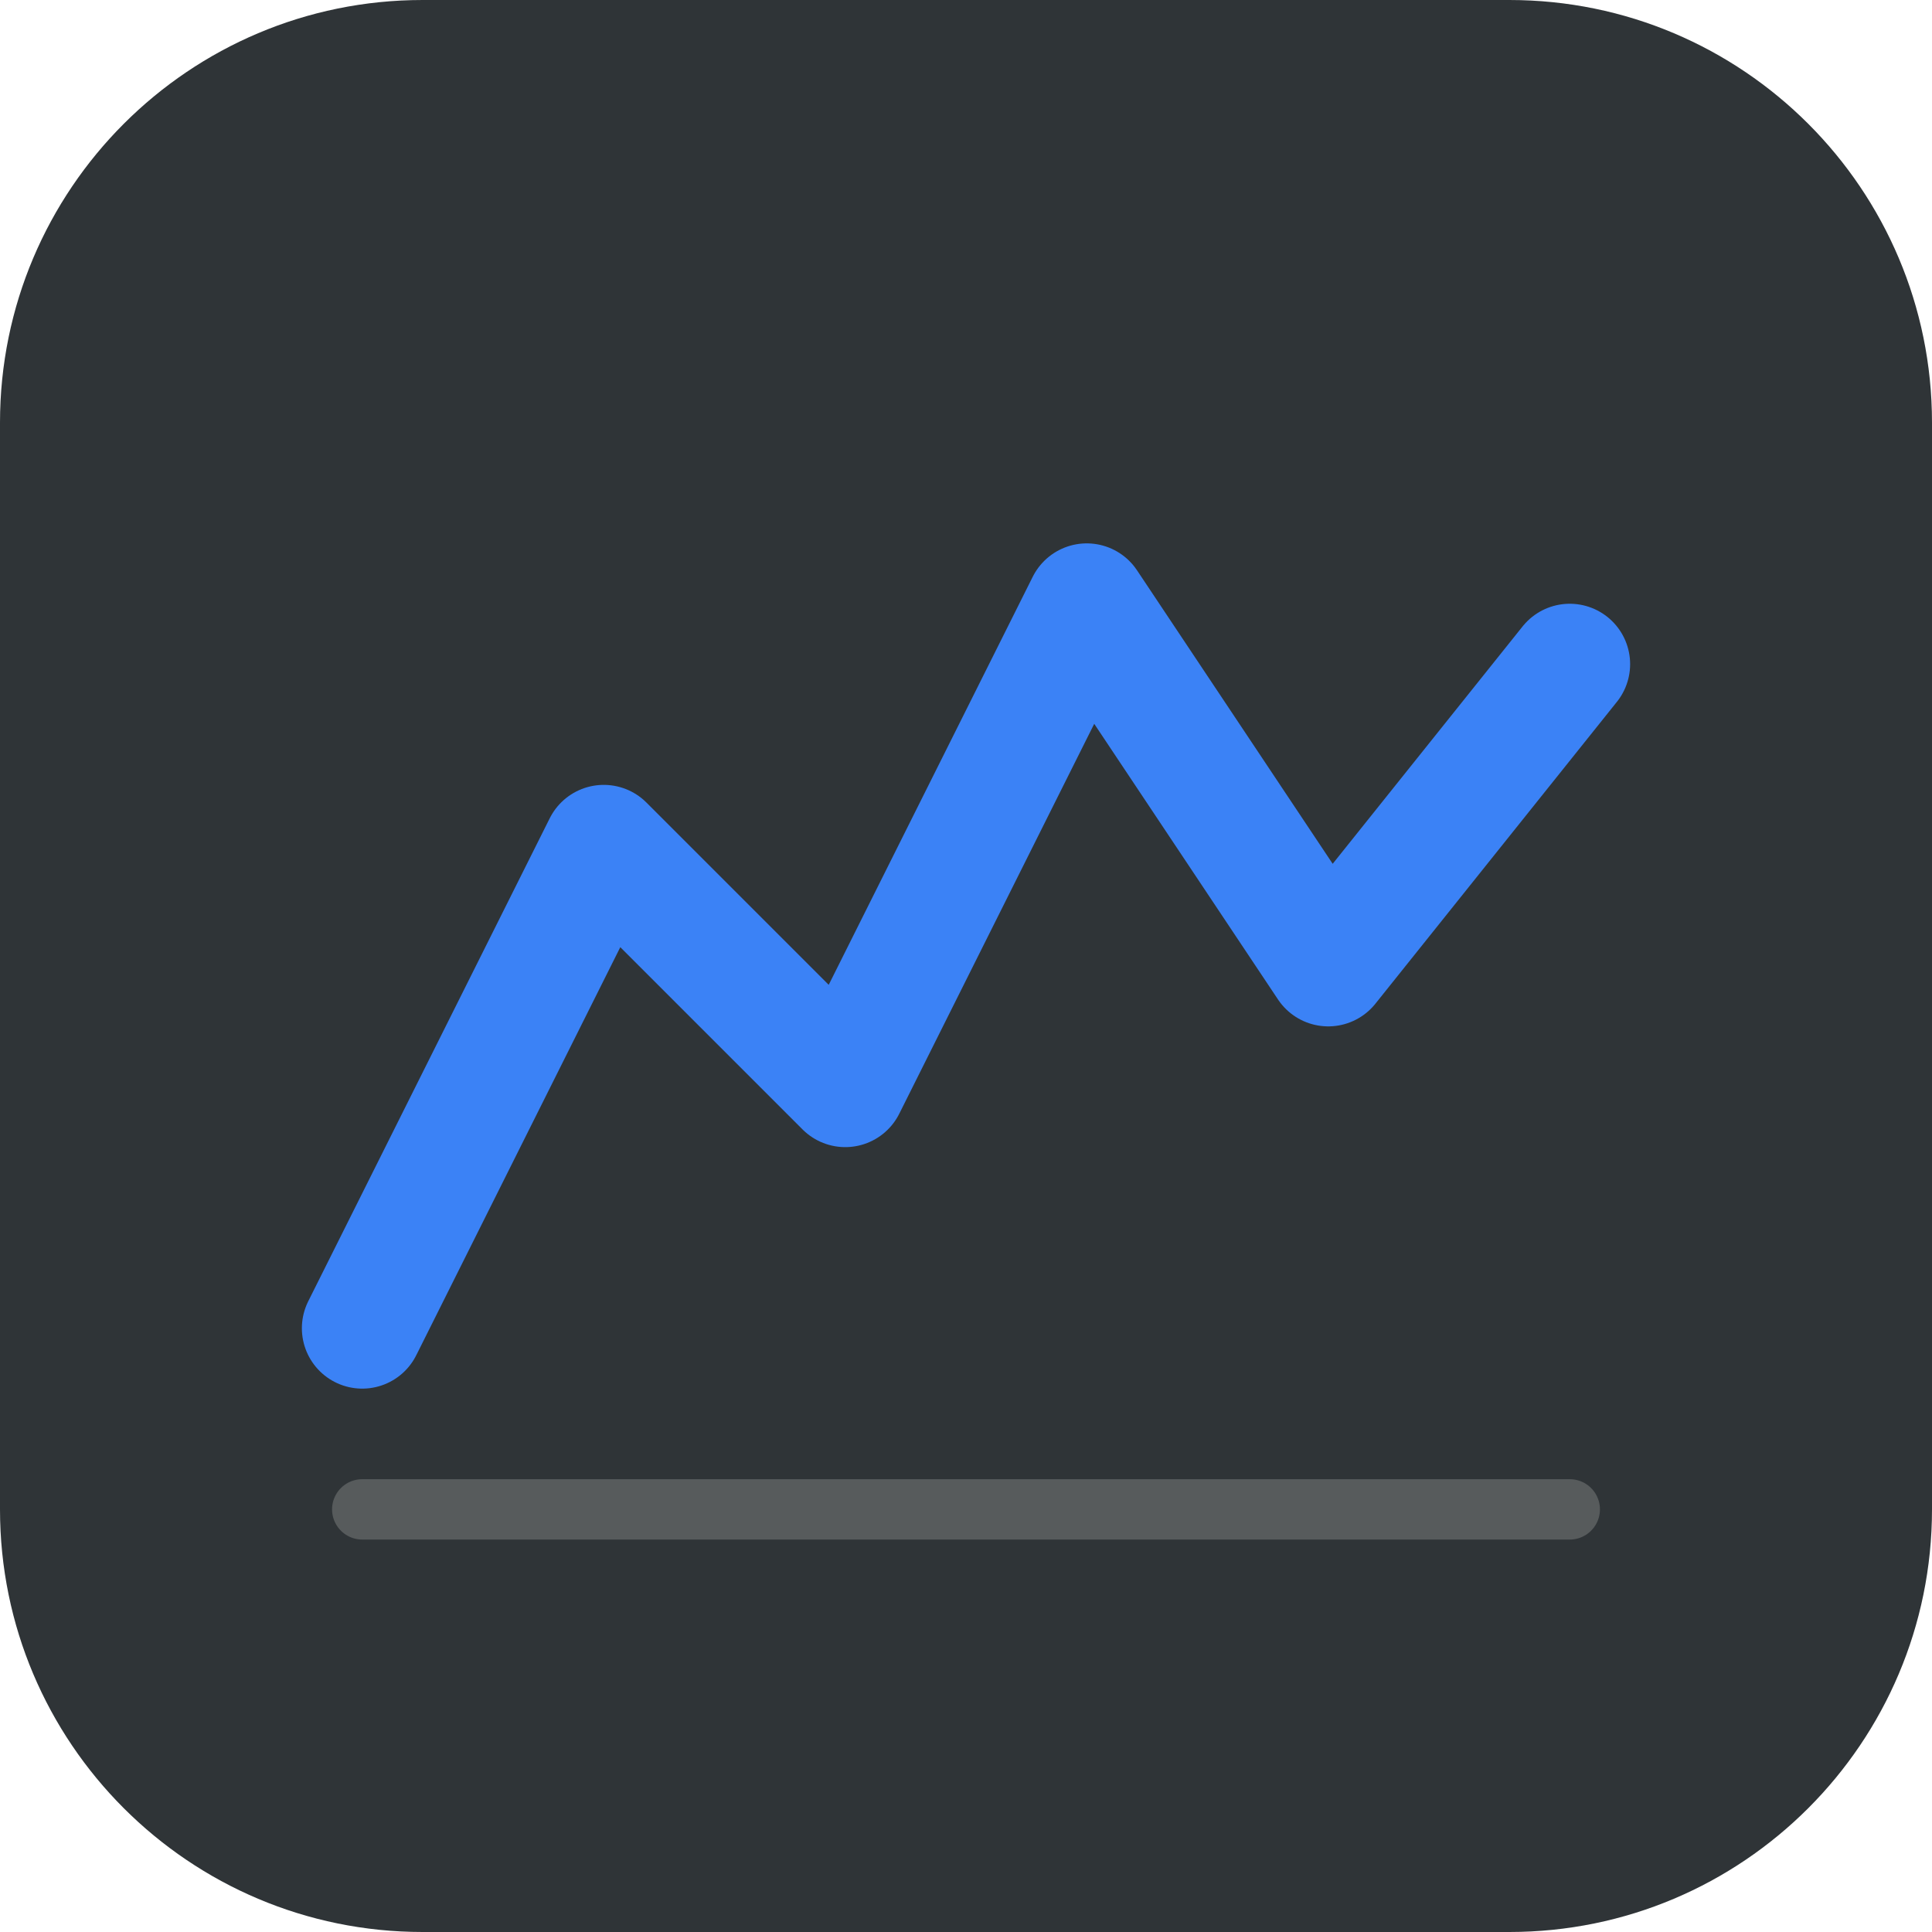
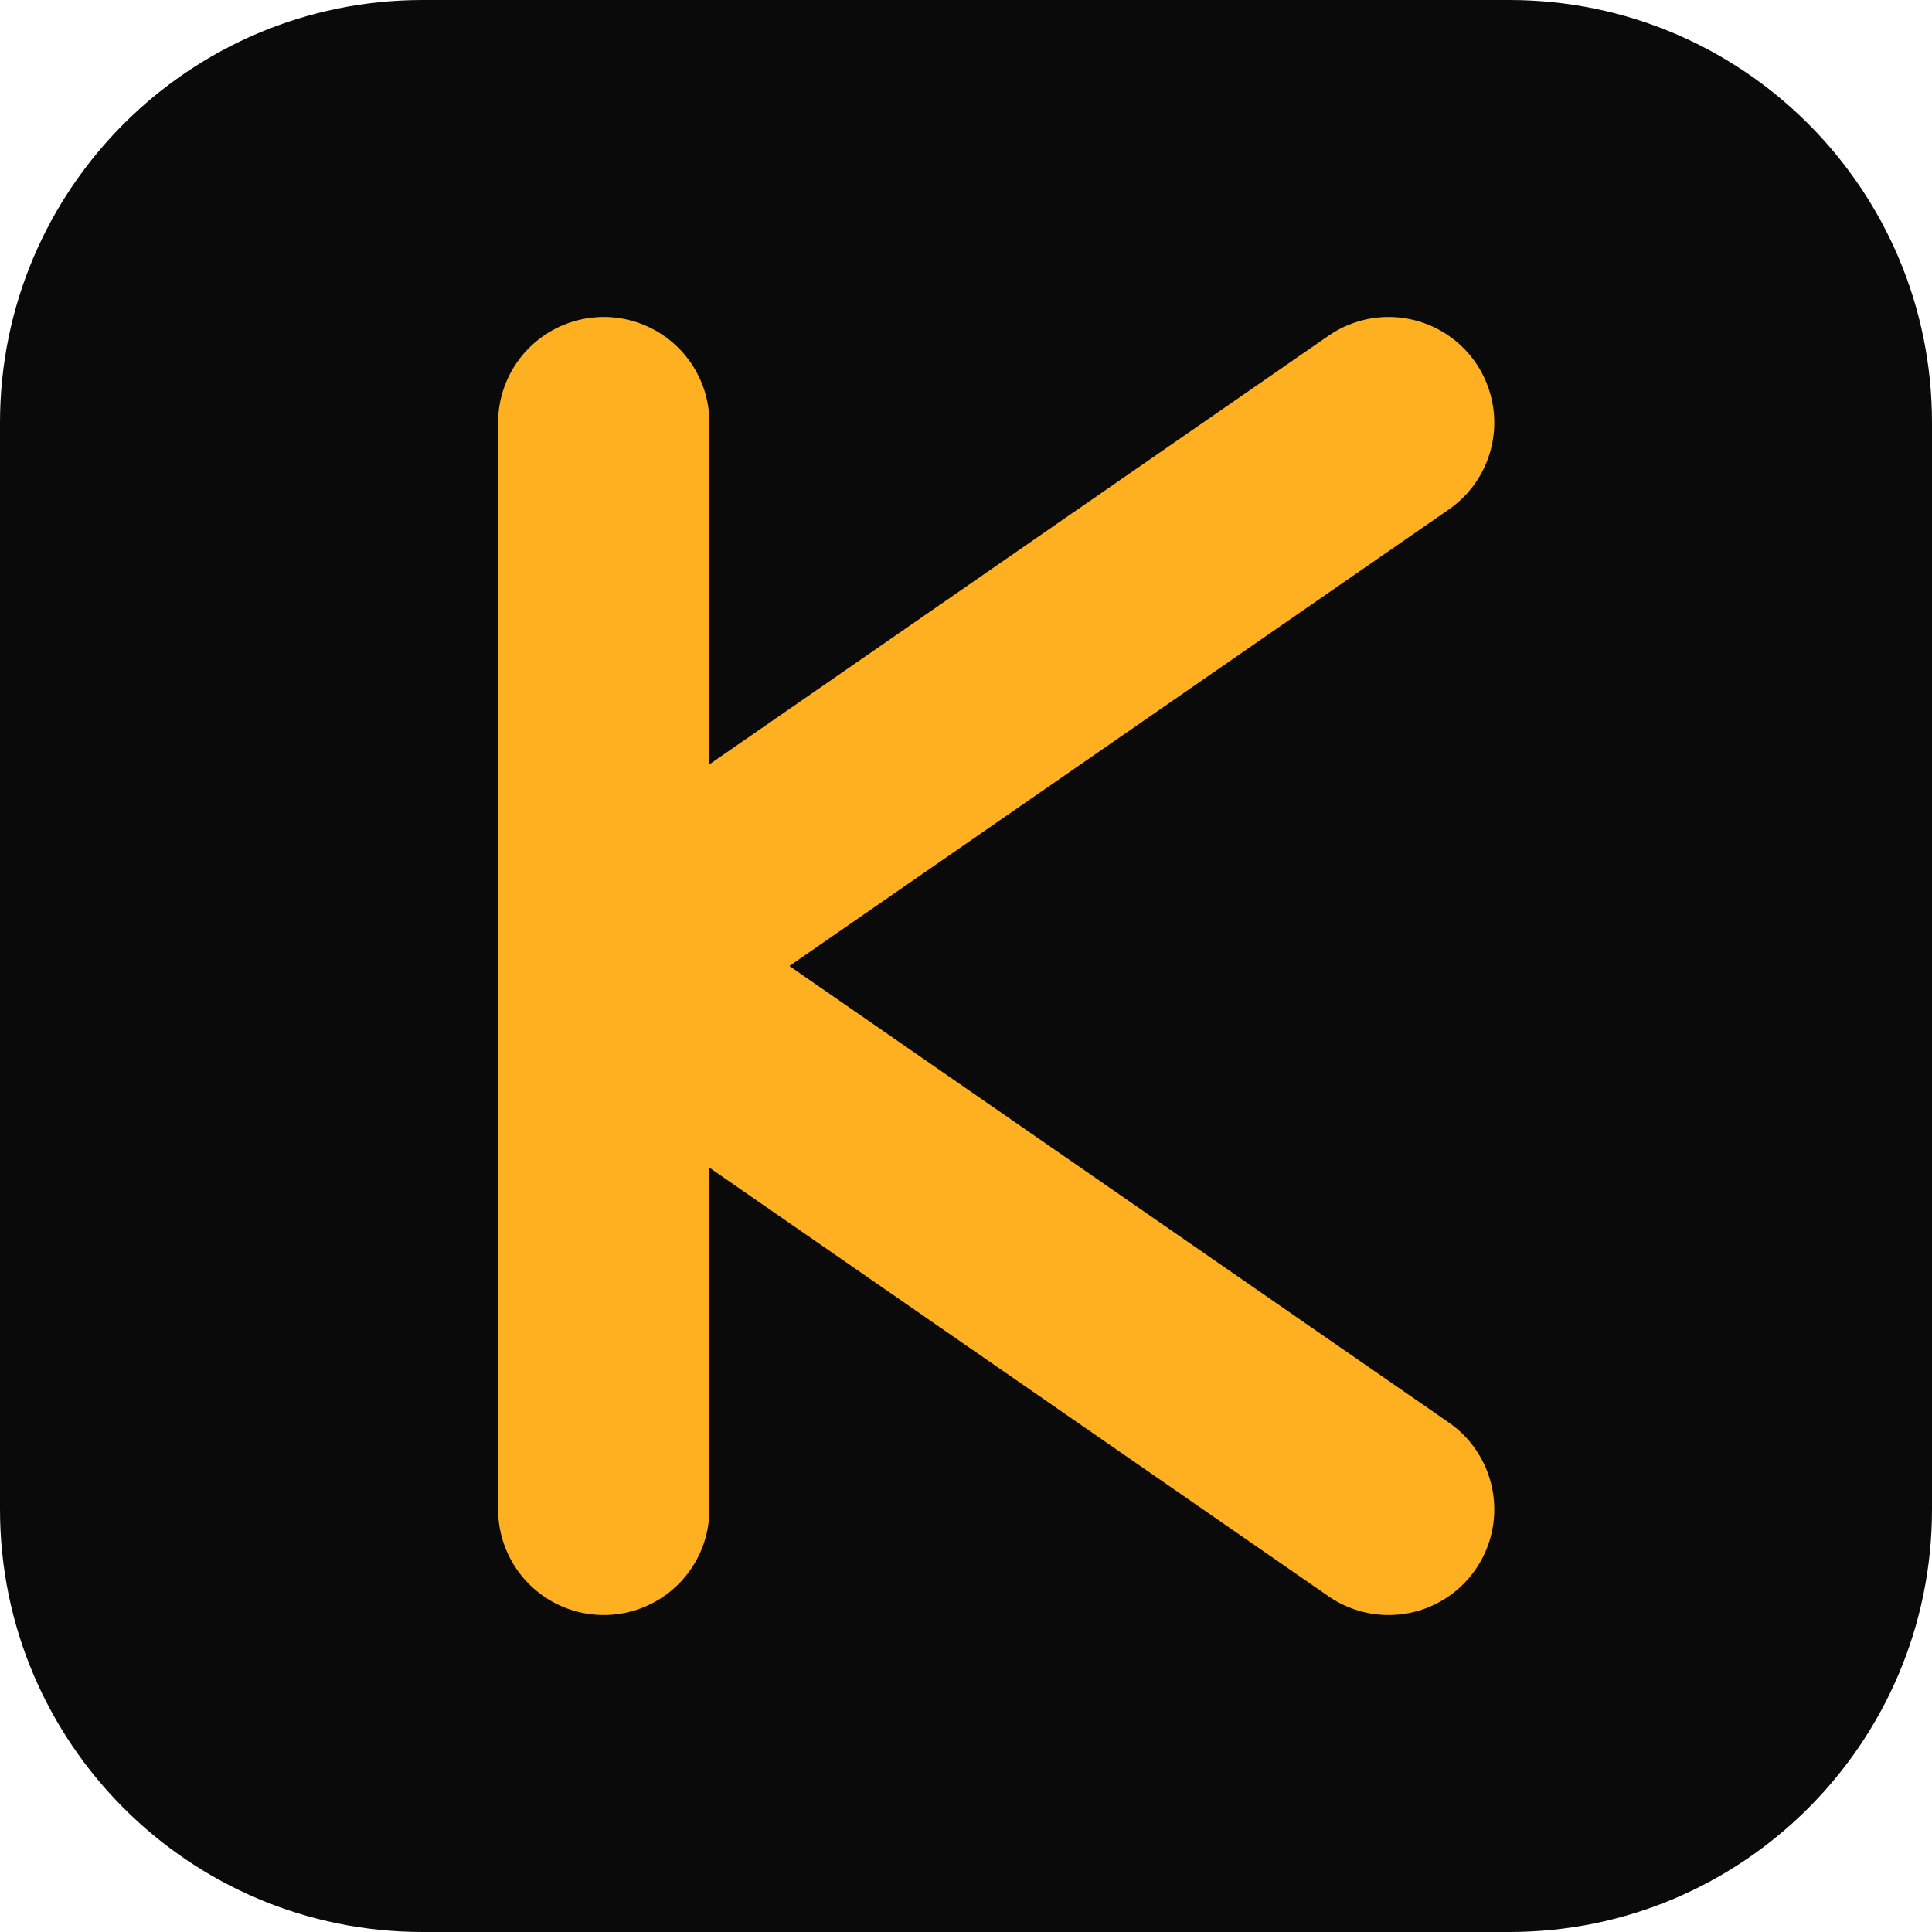
<svg xmlns="http://www.w3.org/2000/svg" width="32" height="32" viewBox="0 0 32 32" fill="none">
-   <rect width="32" height="32" rx="7" fill="#2f3437" />
-   <polyline points="6,22 10,14 14,18 18,10 22,16 26,11" stroke="#3b82f6" stroke-width="2" stroke-linecap="round" stroke-linejoin="round" fill="none" />
-   <line x1="6" y1="25" x2="26" y2="25" stroke="#f7f6f3" stroke-width="1" stroke-opacity="0.2" stroke-linecap="round" />
+   <rect width="32" height="32" rx="7" fill="#0A0A0A" />
+   <path d="M10 7 L10 25" stroke="#FFB020" stroke-width="3.5" stroke-linecap="round" />
+   <path d="M10 16 L23 7" stroke="#FFB020" stroke-width="3.5" stroke-linecap="round" stroke-linejoin="round" />
+   <path d="M10 16 L23 25" stroke="#FFB020" stroke-width="3.5" stroke-linecap="round" stroke-linejoin="round" />
</svg>
